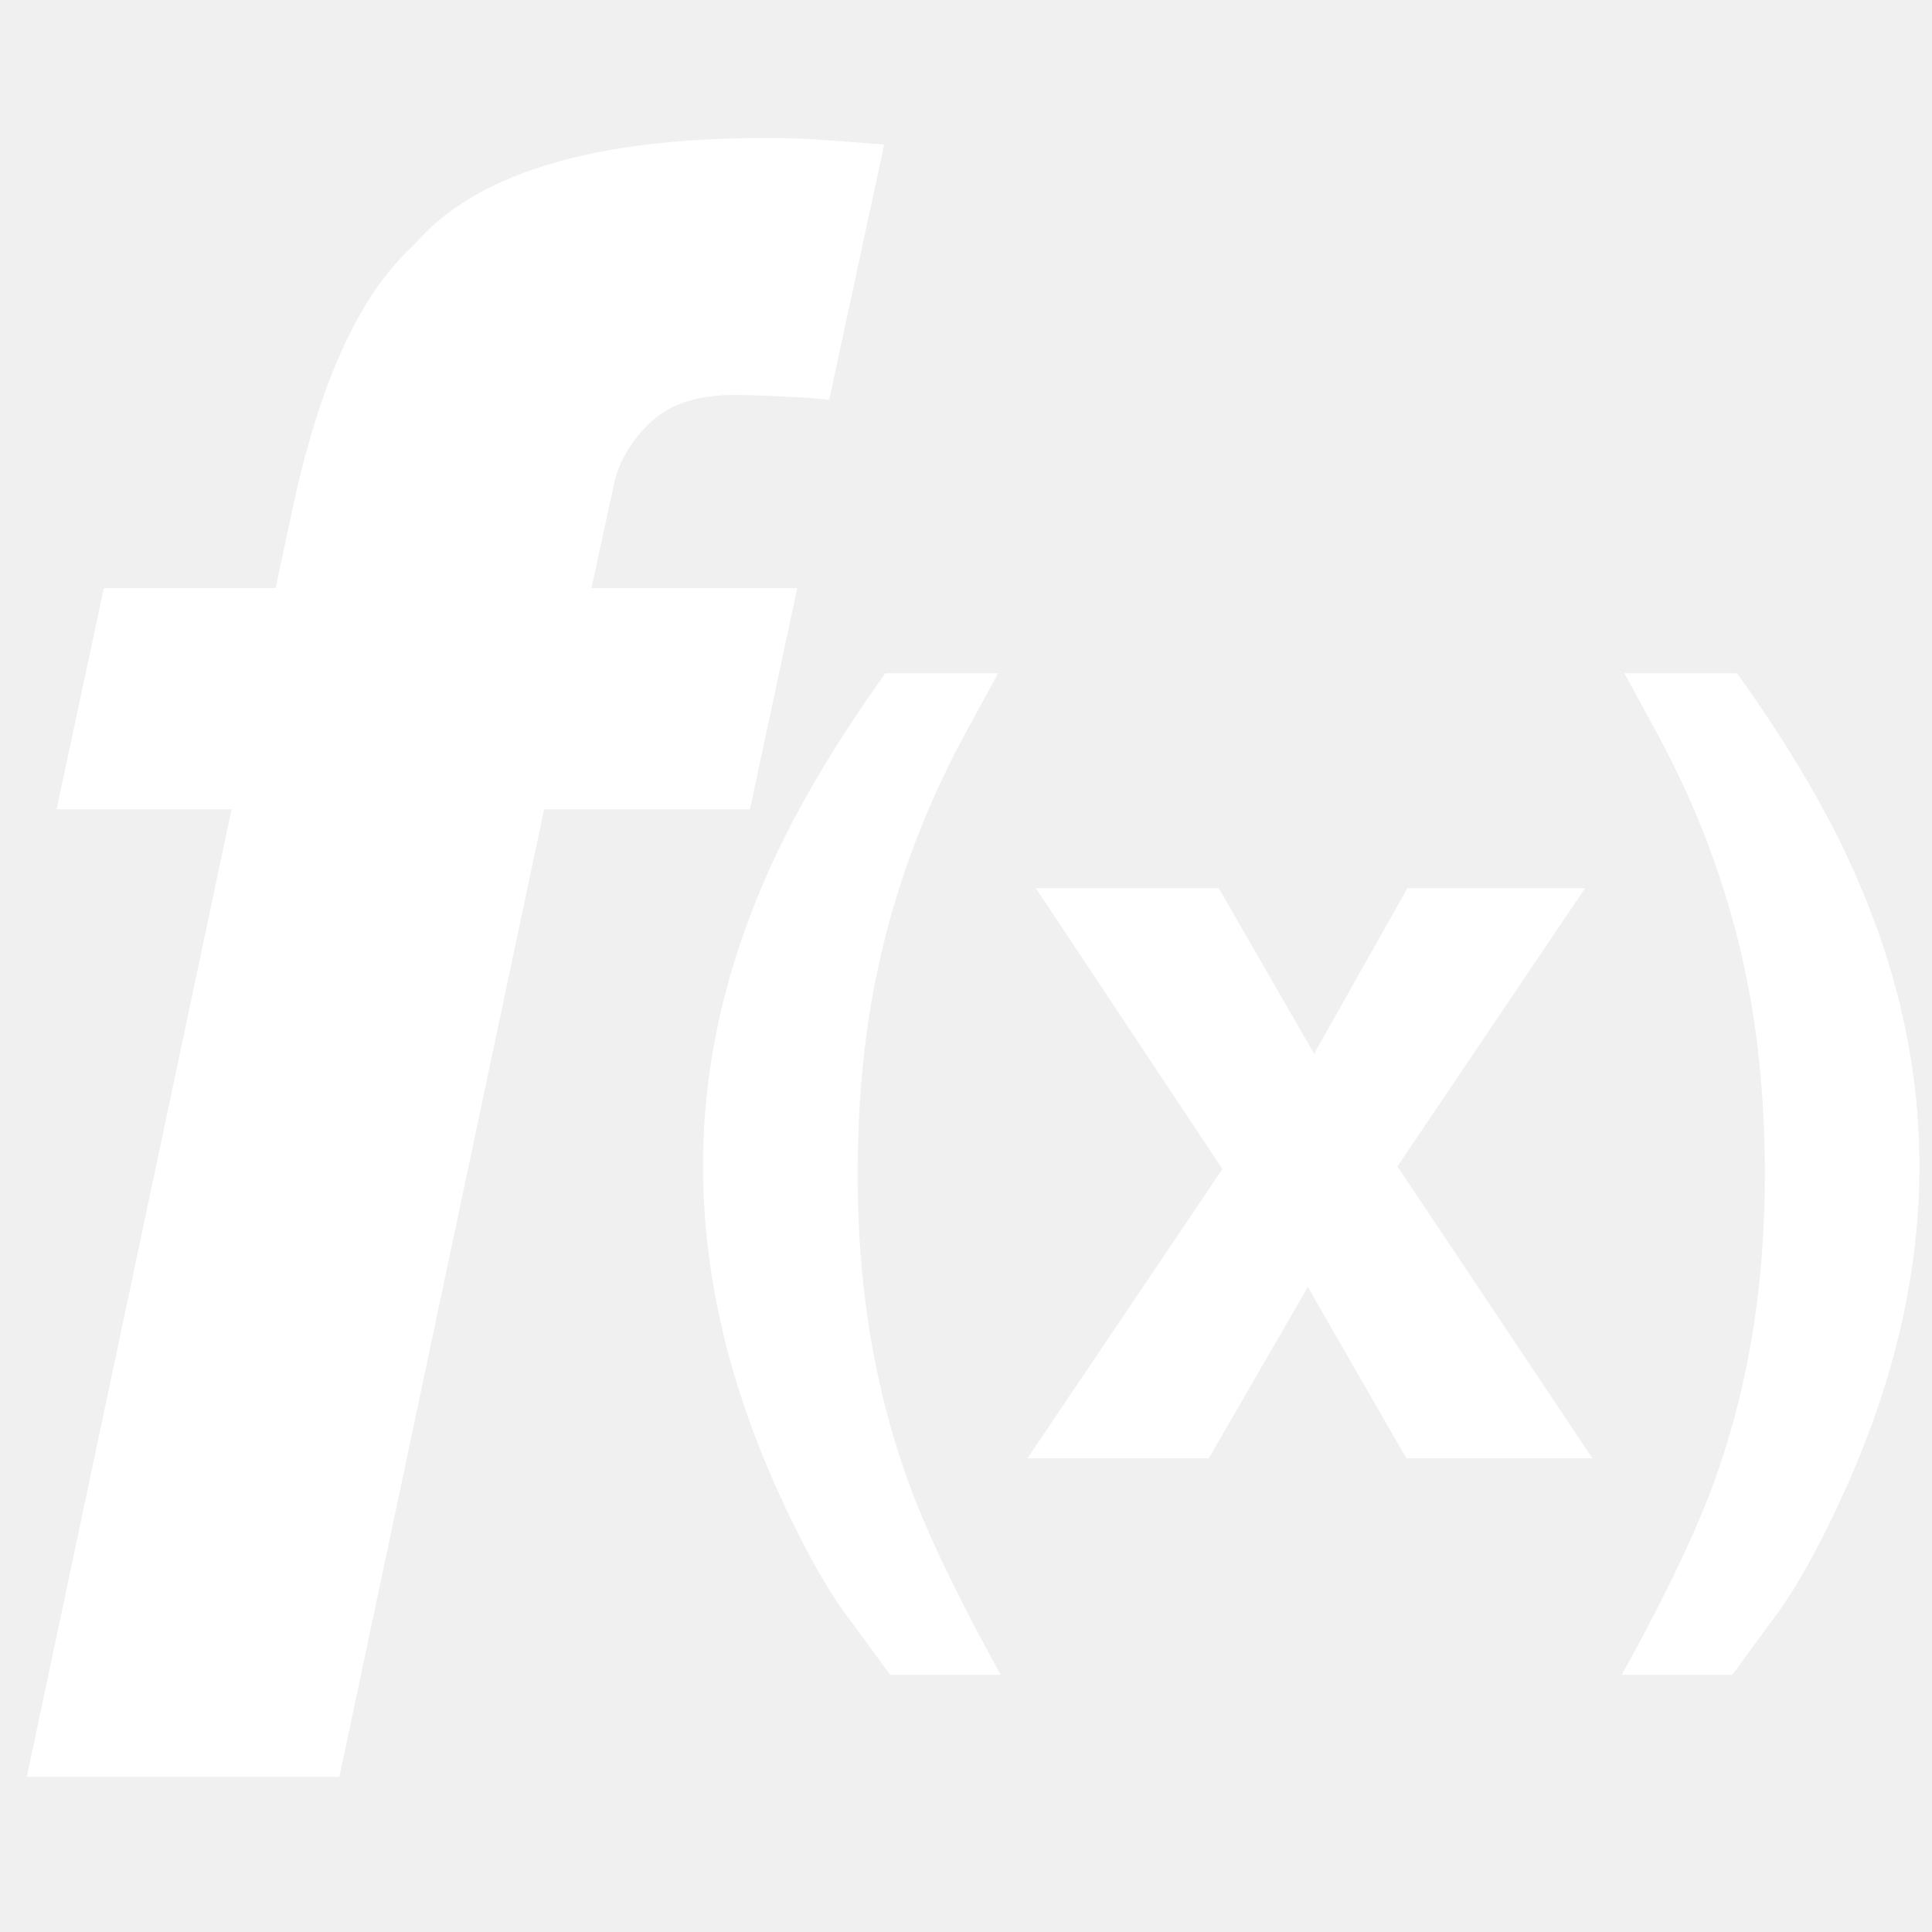
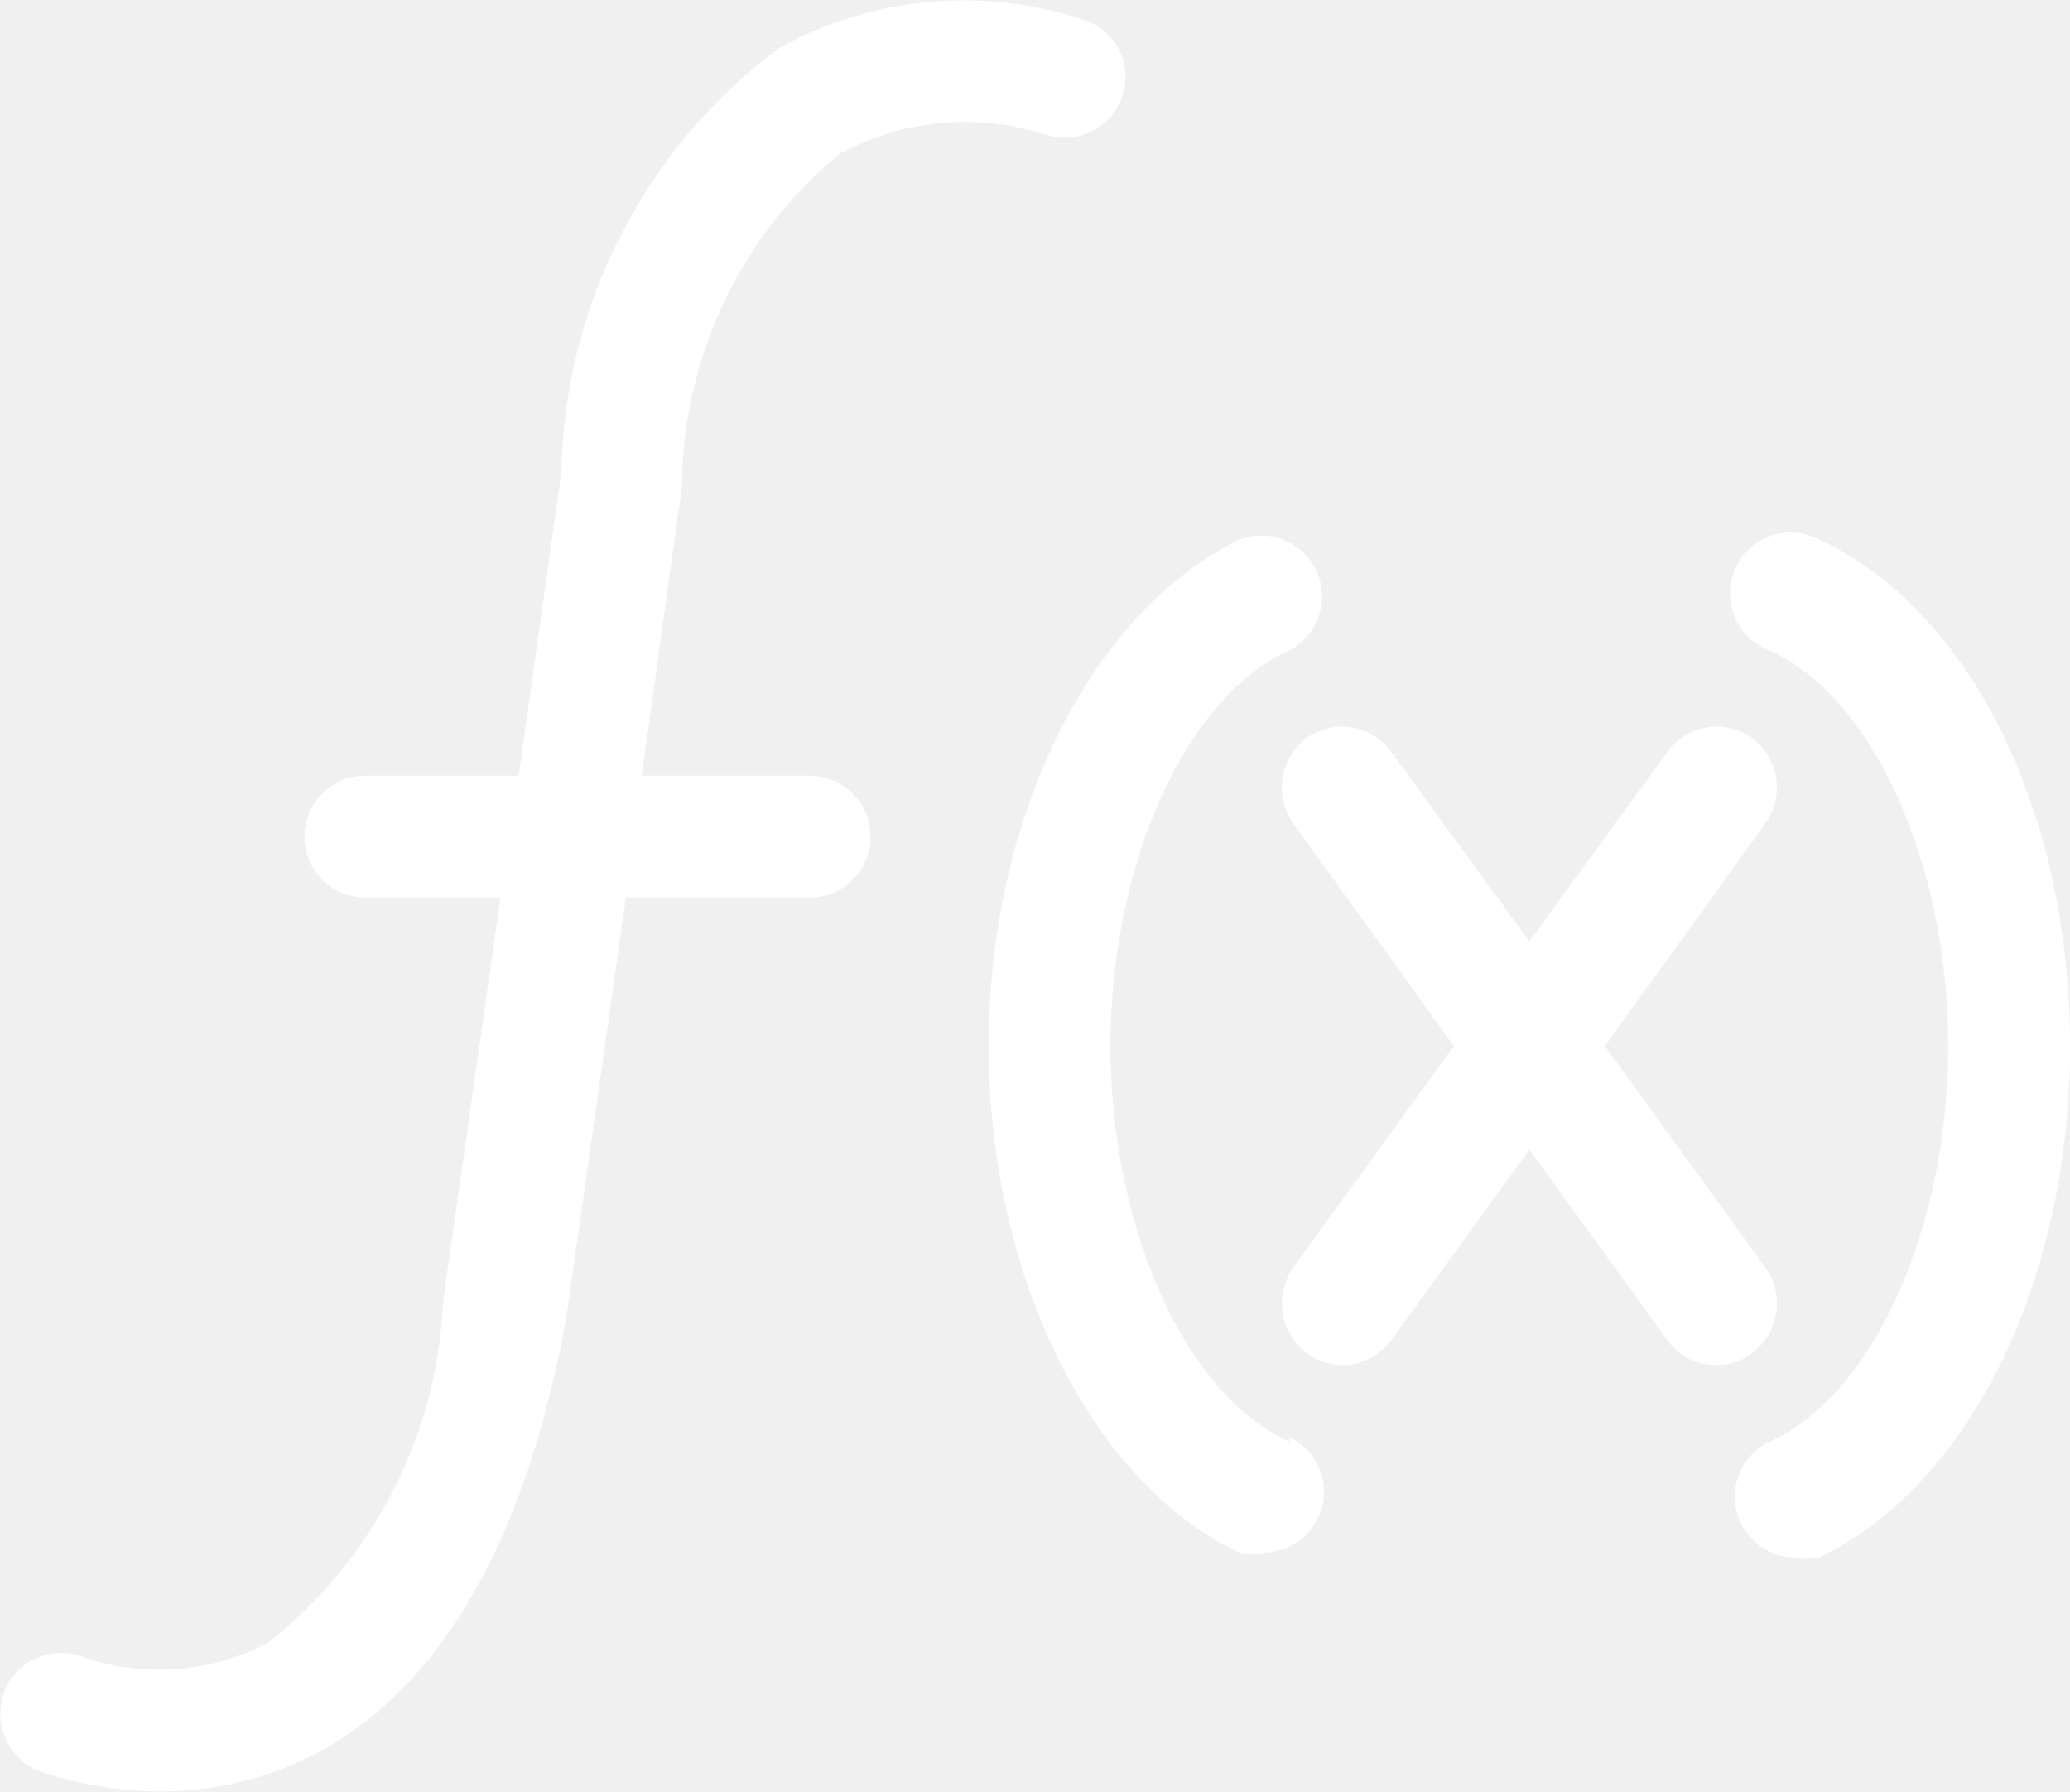
- <svg xmlns="http://www.w3.org/2000/svg" fill="white" width="30" height="30" viewBox="0 0 360 360">
-   <path d="M63.242,331.073l-58.242,0l38.145,-180.264l-32.608,0l8.818,-41.221l31.993,0l3.076,-14.355c5.058,-23.926 12.578,-40.4 22.558,-49.424c11.348,-13.398 33.223,-20.097 65.625,-20.097c3.692,0 7.007,0.102 9.947,0.307c2.939,0.205 7.007,0.513 12.202,0.923l-10.254,47.578c-3.145,-0.41 -8.545,-0.718 -16.201,-0.923c-7.656,-0.205 -13.364,1.504 -17.124,5.127c-3.76,3.623 -6.05,7.622 -6.87,11.997c-0.957,4.375 -2.325,10.664 -4.102,18.867l38.35,0l-8.819,41.221l-38.349,0l-38.145,180.264Zm123.227,-19l-20.606,0l-6.933,-9.473c-4.492,-5.729 -9.278,-14.258 -14.356,-25.586c-9.049,-20.247 -13.574,-40.169 -13.574,-59.765c0,-17.839 3.809,-35.547 11.426,-53.125c5.143,-11.98 12.663,-24.87 22.558,-38.672l20.996,0l-5.957,10.937c-8.203,15.039 -13.899,30.795 -17.089,47.266c-2.084,10.807 -3.125,22.591 -3.125,35.351c0,19.922 2.897,38.249 8.691,54.981c3.385,9.896 9.375,22.591 17.969,38.086Zm136.328,0l-20.606,0c8.594,-15.495 14.584,-28.19 17.969,-38.086c5.794,-16.732 8.692,-35.059 8.692,-54.981c0,-12.76 -1.042,-24.544 -3.125,-35.351c-3.191,-16.471 -8.887,-32.227 -17.09,-47.266l-5.957,-10.937l20.996,0c9.896,13.802 17.415,26.692 22.558,38.672c7.618,17.578 11.426,35.286 11.426,53.125c0,19.596 -4.525,39.518 -13.574,59.765c-5.078,11.328 -9.863,19.857 -14.356,25.586l-6.933,9.473Zm-97.559,-40.332l-33.789,0l36.328,-53.906l-34.765,-52.344l34.082,0l17.773,30.859l17.383,-30.859l33.105,0l-34.96,51.855l36.328,54.395l-34.668,0l-18.36,-31.934l-18.457,31.934Z" />
+ <svg xmlns="http://www.w3.org/2000/svg" viewBox="0 0 17 14.71">
+   <defs>
+     <style>
+       .cls-1 {
+         fill: #fff;
+       }
+     </style>
+   </defs>
+   <g id="Layer_2" data-name="Layer 2">
+     <g id="Layer_1-2" data-name="Layer 1">
+       <path class="cls-1" d="M6.65,6.37H5.27L5.6,4A3.57,3.57,0,0,1,6.9,1.26,2.16,2.16,0,0,1,8.57,1.1.5.5,0,0,0,9.21.81.49.49,0,0,0,8.92.17,3.12,3.12,0,0,0,6.39.4,4.45,4.45,0,0,0,4.61,3.88L4.26,6.37H3a.5.5,0,0,0,0,1H4.11l-.47,3.31A3.78,3.78,0,0,1,2.2,13.49a1.92,1.92,0,0,1-1.51.12.5.5,0,0,0-.65.27.51.51,0,0,0,.27.66,3.1,3.1,0,0,0,1,.17,2.74,2.74,0,0,0,1.34-.34c1-.56,1.67-1.75,2-3.54l.49-3.46H6.65a.5.5,0,0,0,0-1Z" />
+       <path class="cls-1" d="M10.59,11.84c-.85-.38-1.47-1.75-1.47-3.25s.62-2.87,1.47-3.25a.5.5,0,0,0-.41-.91C9,5,8.12,6.65,8.12,8.59S9,12.2,10.18,12.75a.52.52,0,0,0,.21,0,.5.5,0,0,0,.2-.95Z" />
+       <path class="cls-1" d="M14.94,4.43a.5.5,0,1,0-.41.91C15.38,5.72,16,7.09,16,8.59s-.62,2.87-1.47,3.25a.5.5,0,0,0,.2.95.52.52,0,0,0,.21,0C16.17,12.2,17,10.53,17,8.59S16.17,5,14.94,4.43Z" />
+       <path class="cls-1" d="M14.5,10.41,13.18,8.59,14.5,6.76a.51.51,0,0,0-.11-.7.5.5,0,0,0-.7.12L12.56,7.73,11.43,6.18a.5.5,0,0,0-.7-.12.51.51,0,0,0-.11.7l1.32,1.83-1.32,1.82a.51.51,0,0,0,.11.7.49.49,0,0,0,.3.1.5.5,0,0,0,.4-.21l1.13-1.56L13.69,11a.49.49,0,0,0,.4.21.47.47,0,0,0,.3-.1A.51.51,0,0,0,14.5,10.41Z" />
+     </g>
+   </g>
</svg>
